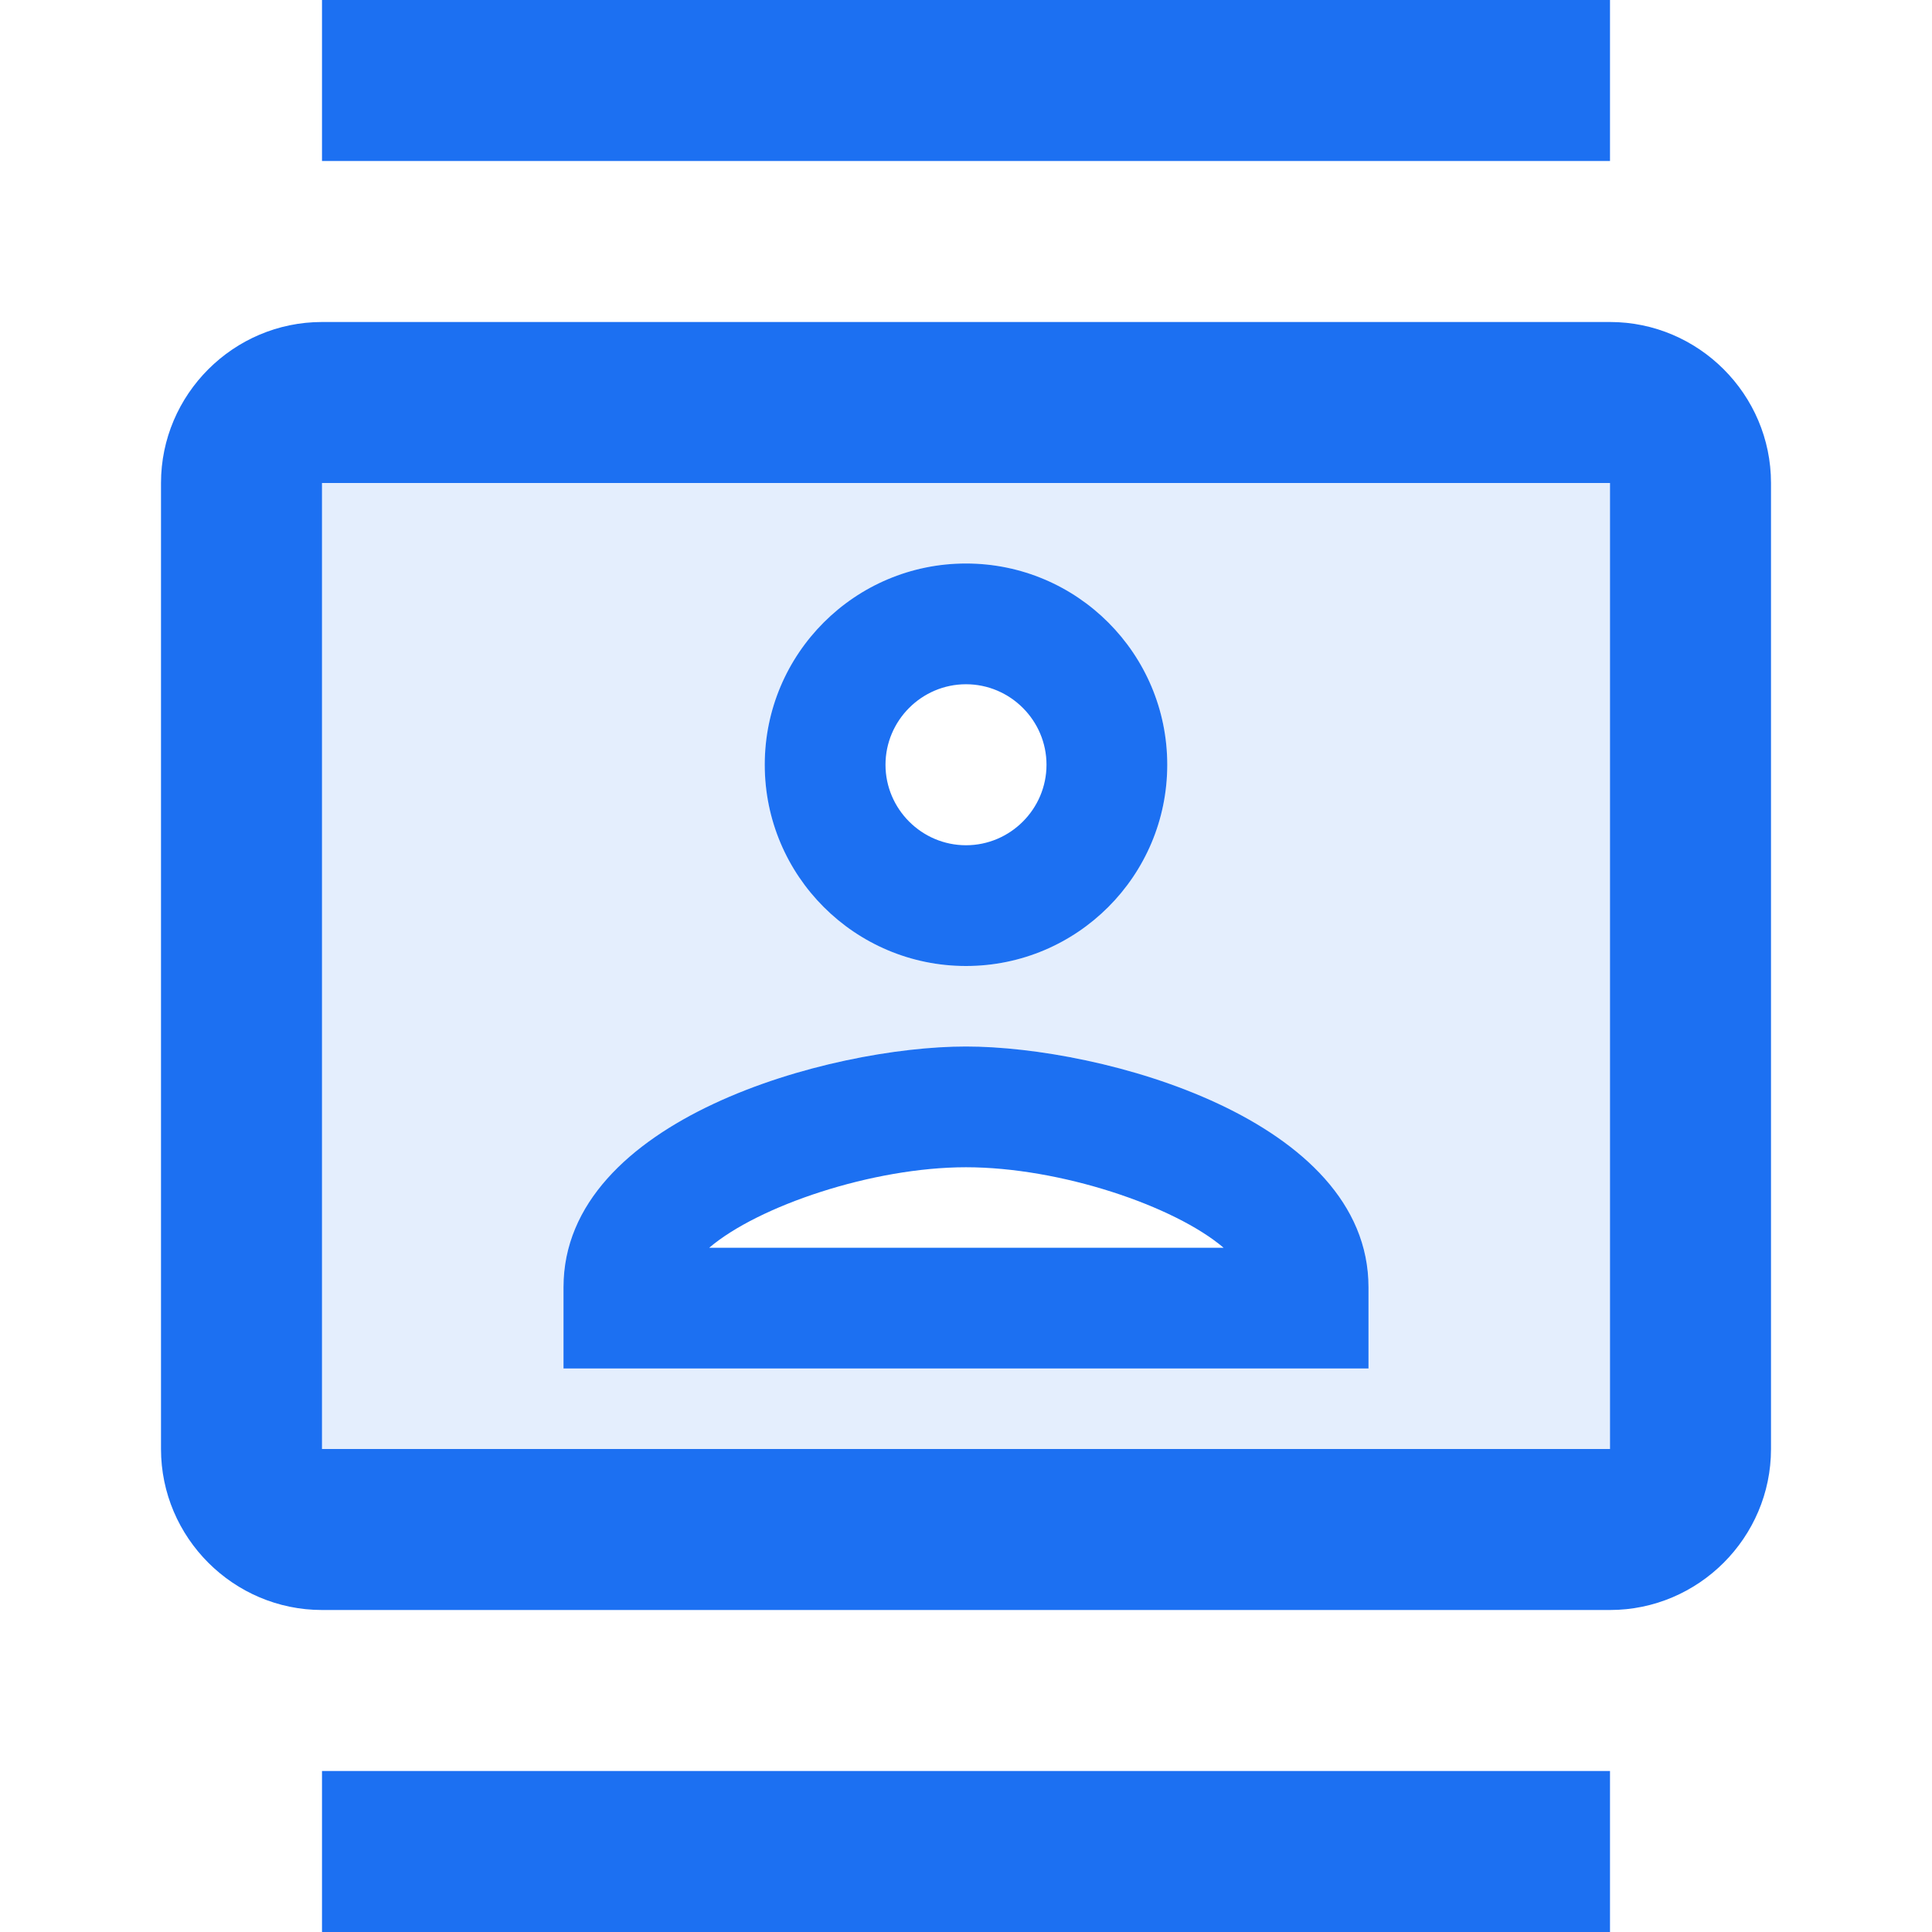
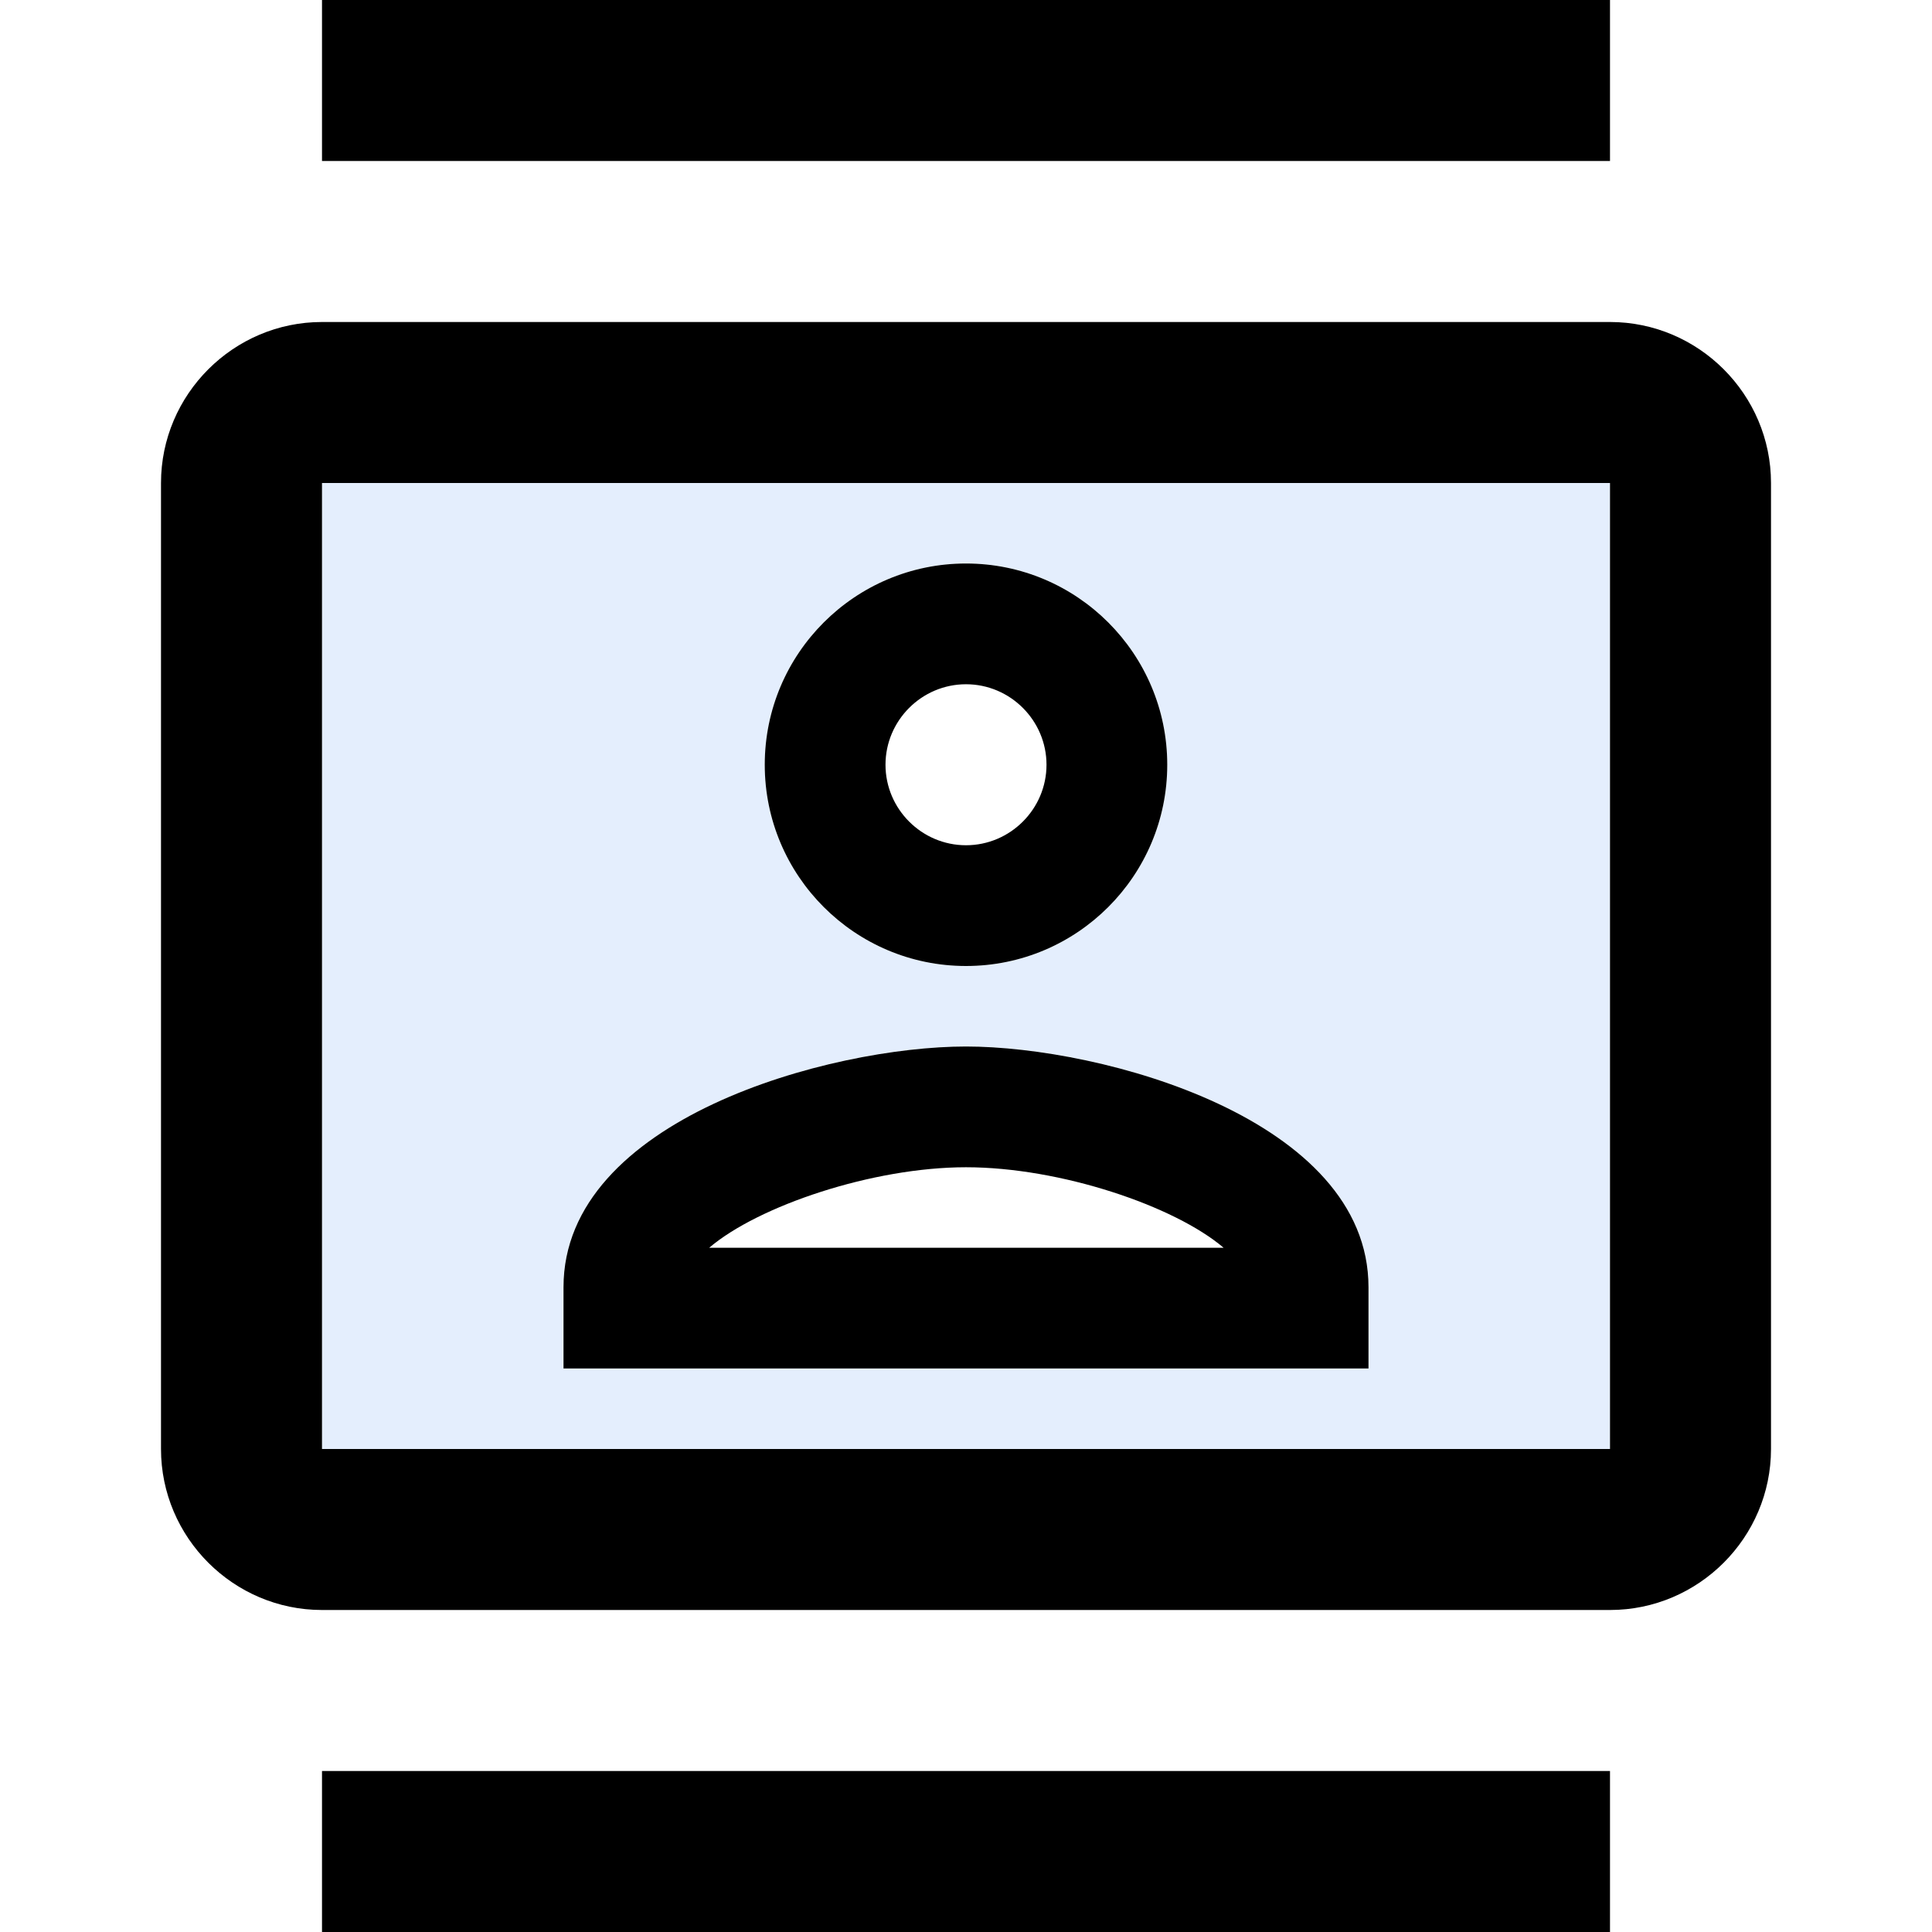
<svg xmlns="http://www.w3.org/2000/svg" class="icon icon-colors" width="24" height="24" viewBox="0 0 24 24">
  <path fill="none" d="M0 0h24v24H0V0z" />
  <path fill="#e4eefd" d="M20 6H4v12h16V6zm-8 1c1.38 0 2.5 1.12 2.5 2.5S13.38 12 12 12s-2.5-1.12-2.5-2.5S10.62 7 12 7zm5 10H7v-1.01C7 13.9 10.31 13 12 13s5 .9 5 2.99V17z" />
-   <path fill="#1c70f2" d="M4 20h16c1.1 0 2-.9 2-2V6c0-1.1-.9-2-2-2H4c-1.1 0-2 .9-2 2v12c0 1.1.9 2 2 2zM4 6h16v12H4V6zm0-6h16v2H4zm0 22h16v2H4zm8-10c1.38 0 2.5-1.12 2.5-2.5S13.38 7 12 7 9.5 8.12 9.5 9.5 10.62 12 12 12zm0-3.5c.55 0 1 .45 1 1s-.45 1-1 1-1-.45-1-1 .45-1 1-1zm0 4.5c-1.69 0-5 .9-5 2.99V17h10v-1.01C17 13.9 13.69 13 12 13zm-3.19 2.5c.61-.52 2.03-1 3.19-1 1.17 0 2.59.48 3.2 1H8.81z" />
+   <path d="M4 20h16c1.1 0 2-.9 2-2V6c0-1.1-.9-2-2-2H4c-1.1 0-2 .9-2 2v12c0 1.1.9 2 2 2zM4 6h16v12H4V6zm0-6h16v2H4zm0 22h16v2H4zm8-10c1.38 0 2.5-1.12 2.5-2.5S13.38 7 12 7 9.5 8.12 9.5 9.5 10.62 12 12 12zm0-3.5c.55 0 1 .45 1 1s-.45 1-1 1-1-.45-1-1 .45-1 1-1zm0 4.5c-1.69 0-5 .9-5 2.99V17h10v-1.01C17 13.9 13.69 13 12 13zm-3.19 2.5c.61-.52 2.03-1 3.19-1 1.17 0 2.59.48 3.2 1H8.81z" />
</svg>
